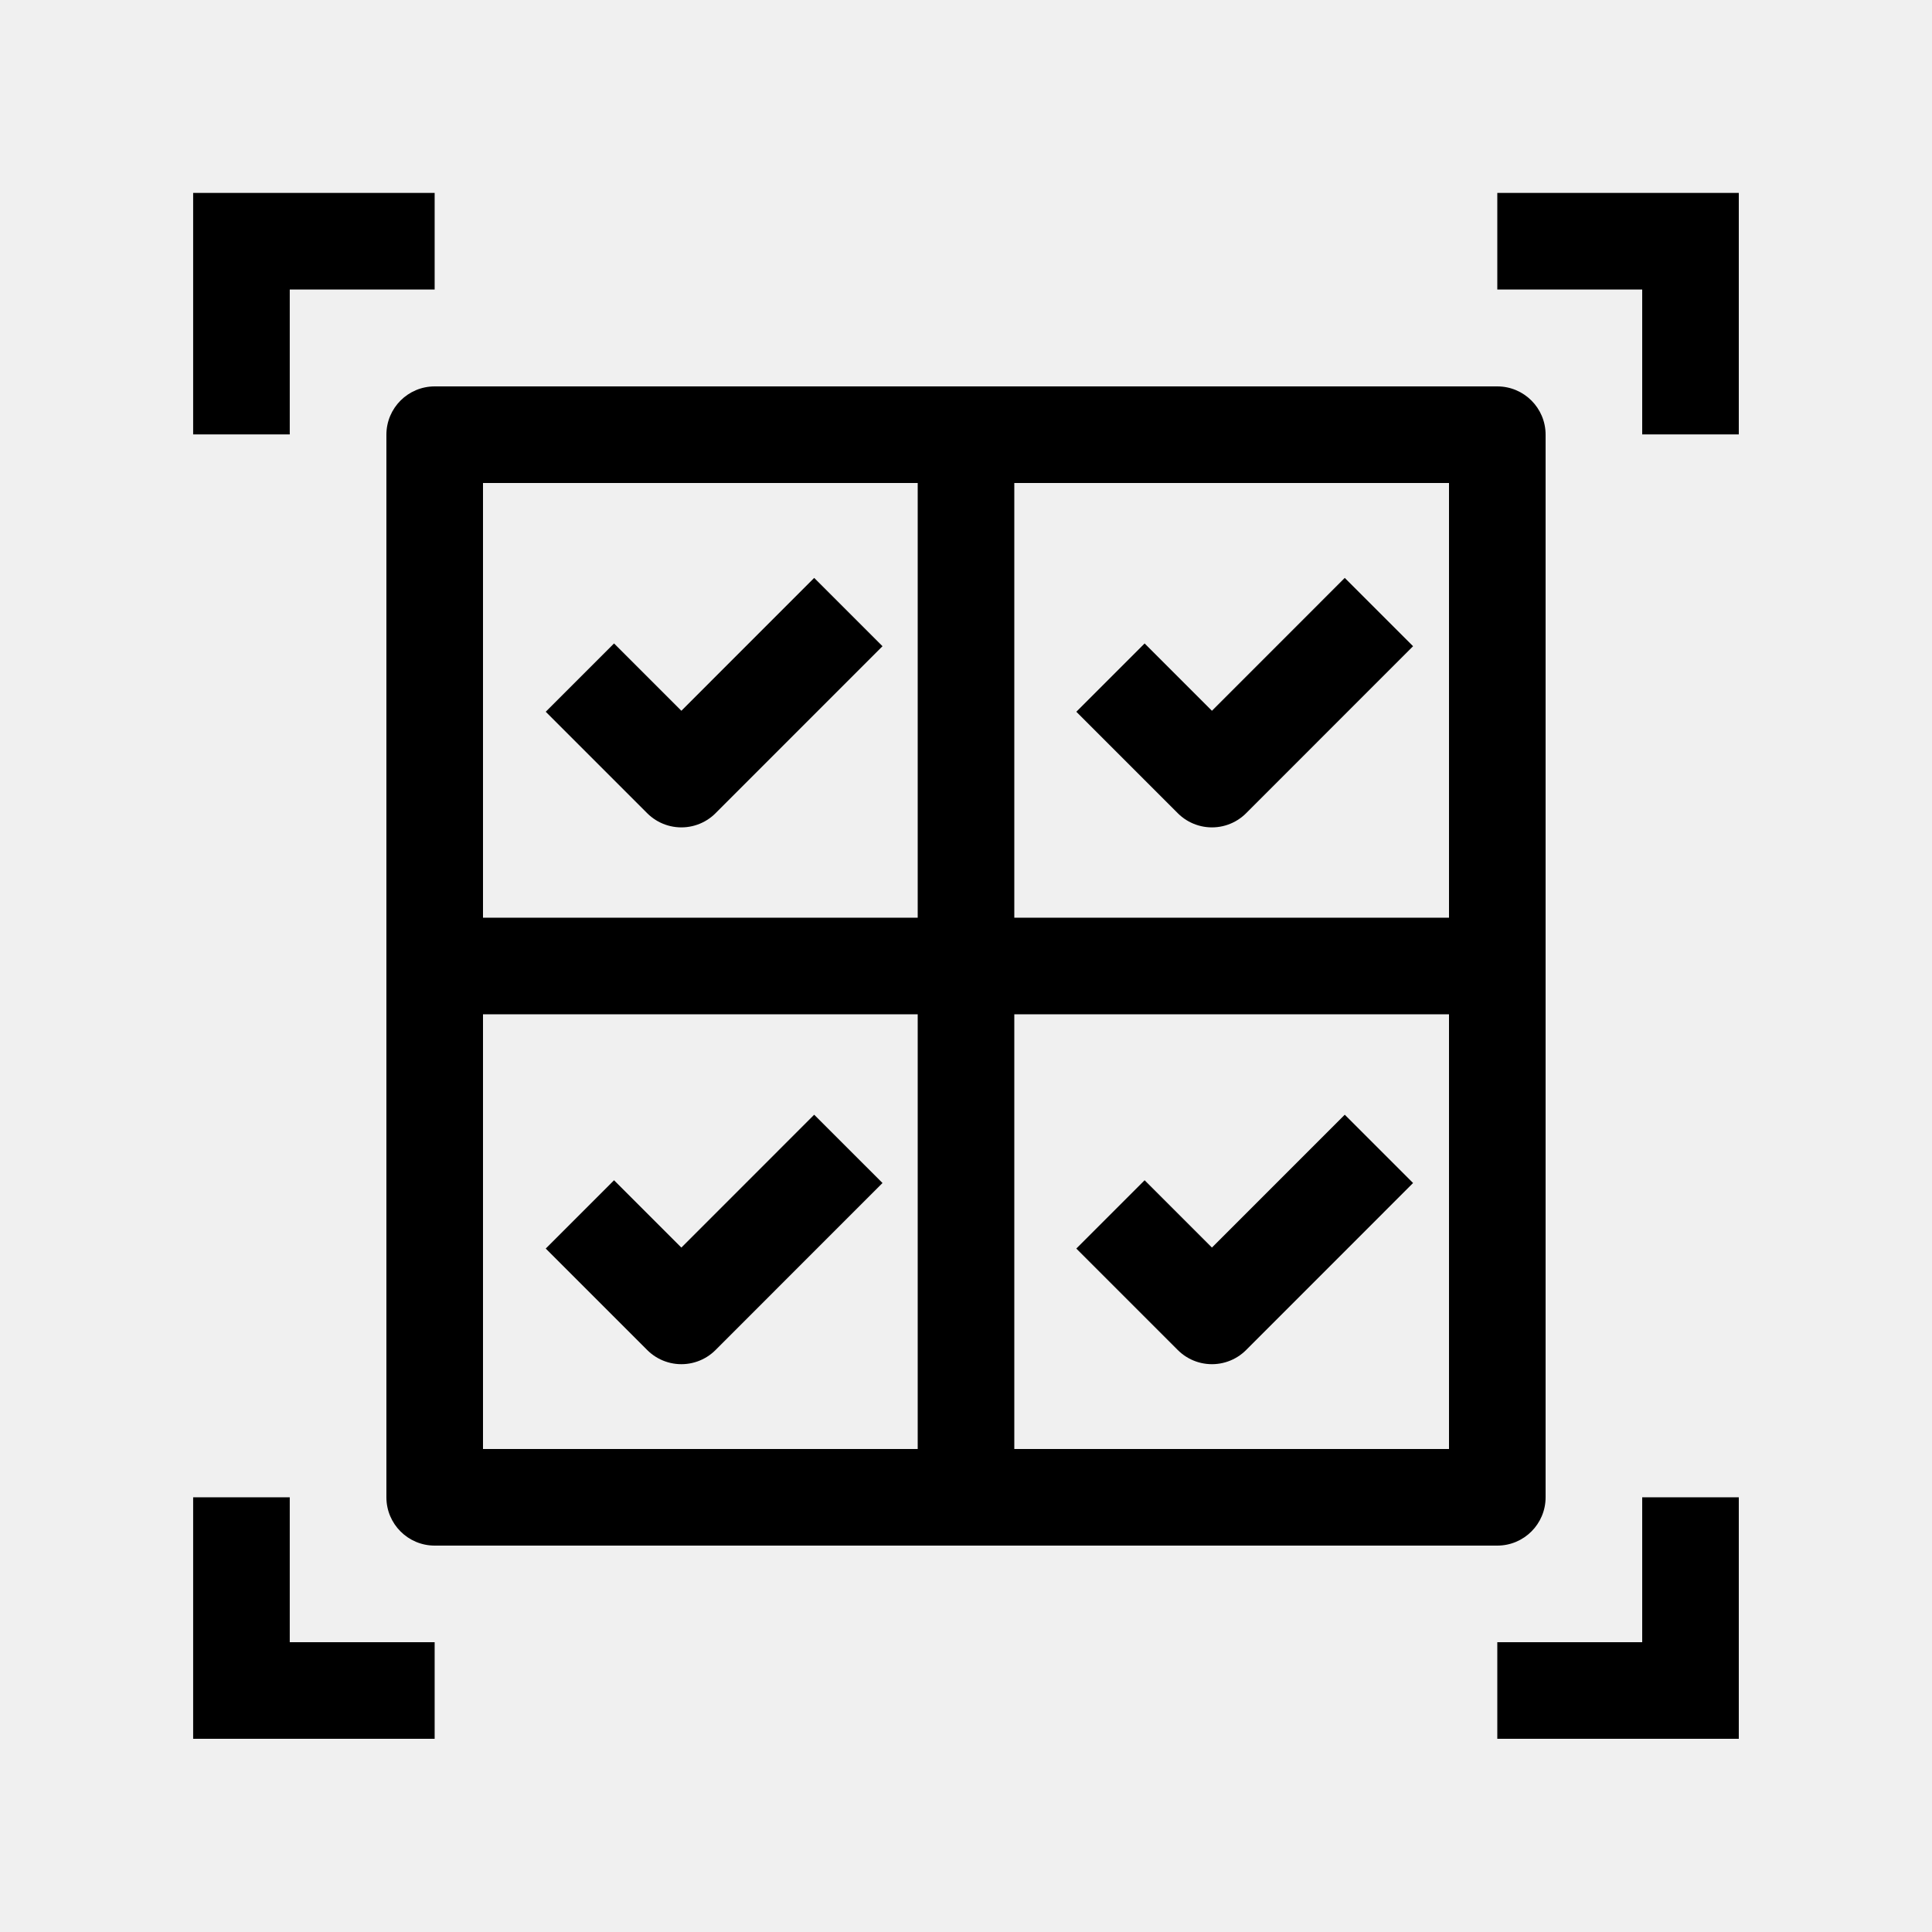
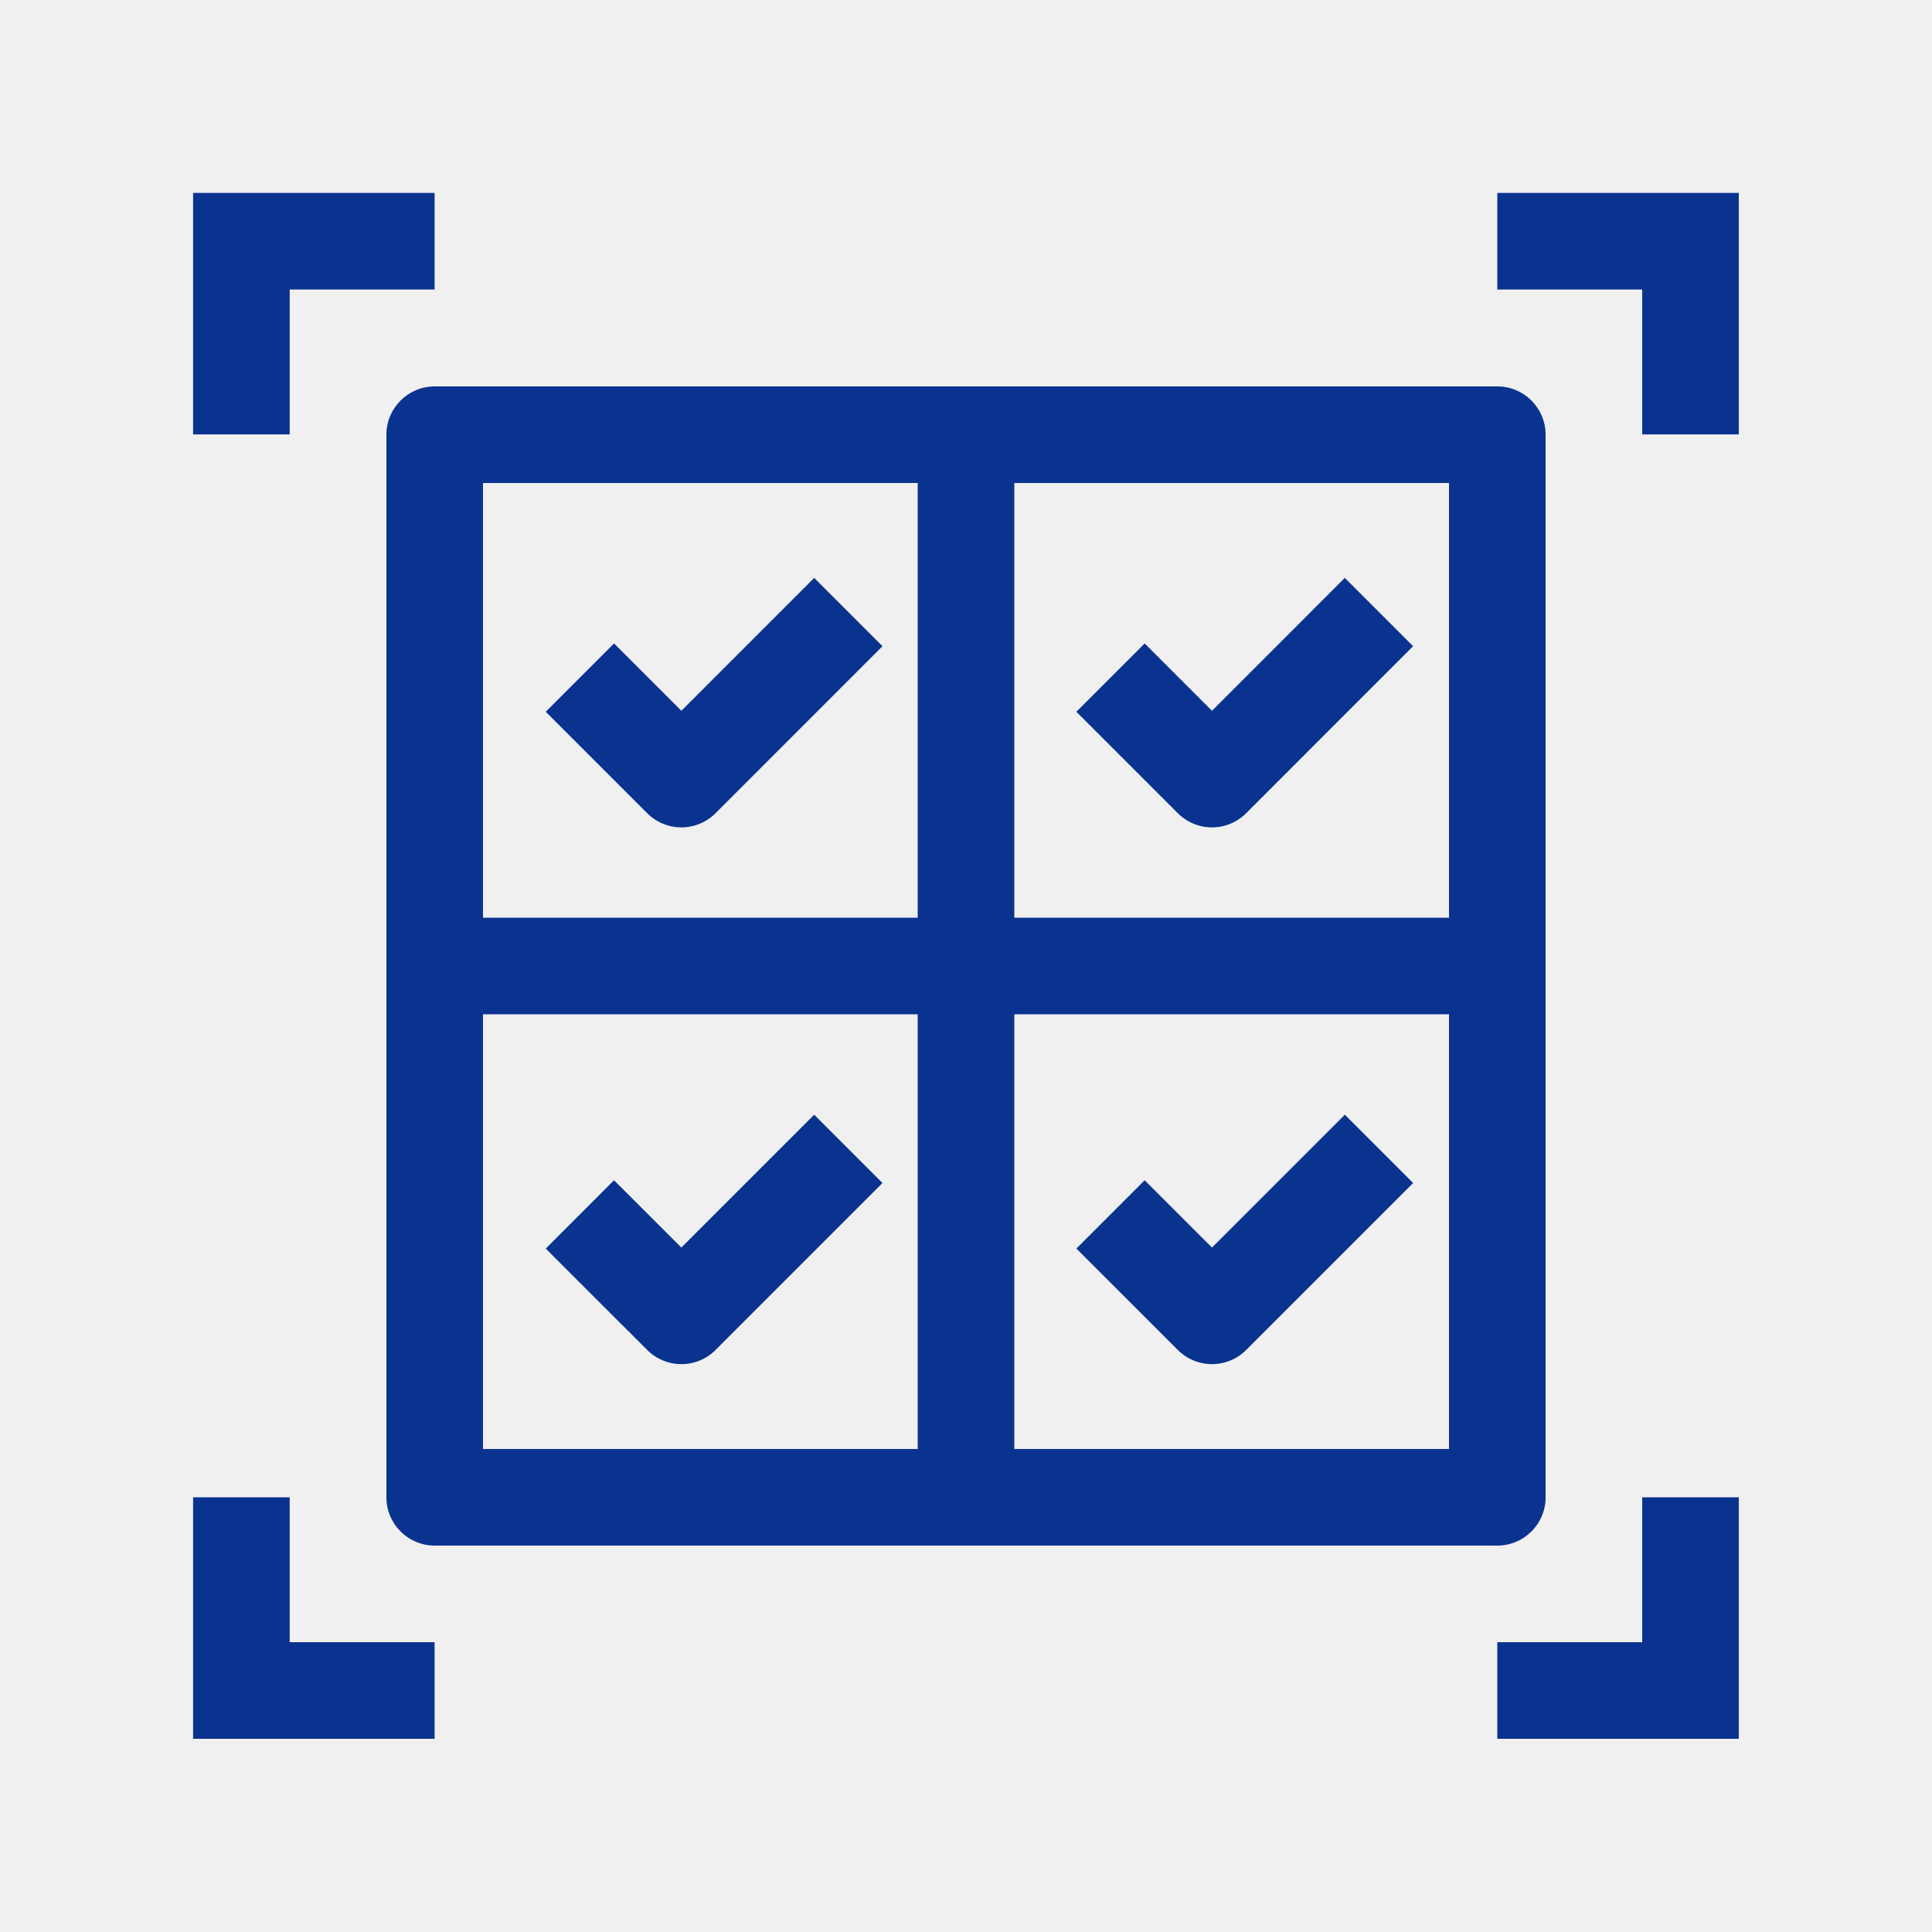
<svg xmlns="http://www.w3.org/2000/svg" width="40" height="40" viewBox="0 0 40 40" fill="none">
-   <path d="M8.999 4.994L4.999 4.994L4.999 8.994" stroke="black" stroke-width="2" />
-   <path d="M31 4.994L35 4.994L35 8.994" stroke="black" stroke-width="2" />
-   <path d="M8.999 35L4.999 35L4.999 31" stroke="black" stroke-width="2" />
-   <path d="M31 35L35 35L35 31" stroke="black" stroke-width="2" />
-   <mask id="path-5-inside-1_432_2014" fill="white">
+   <path d="M8.998 4.994L4.998 4.994L4.998 8.994" stroke="#0A3390" stroke-width="2" />
+   <path d="M31 4.994L35 4.994L35 8.994" stroke="#0A3390" stroke-width="2" />
+   <path d="M8.998 35L4.998 35L4.998 31" stroke="#0A3390" stroke-width="2" />
+   <path d="M31 35L35 35L35 31" stroke="#0A3390" stroke-width="2" />
+   <mask id="path-5-inside-1_434_9968" fill="white">
    <rect x="8" y="8" width="24" height="24" rx="1" />
  </mask>
-   <rect x="8" y="8" width="24" height="24" rx="1" stroke="black" stroke-width="4" mask="url(#path-5-inside-1_432_2014)" />
-   <path d="M20 8.242V31.92" stroke="black" stroke-width="2" />
-   <path d="M31.839 20L8.161 20" stroke="black" stroke-width="2" />
-   <path d="M22.991 25.143L25.092 27.244L28.549 23.786" stroke="black" stroke-width="2" stroke-linejoin="round" />
-   <path d="M12.006 25.143L14.107 27.244L17.564 23.786" stroke="black" stroke-width="2" stroke-linejoin="round" />
-   <path d="M22.991 14.029L25.092 16.13L28.549 12.672" stroke="black" stroke-width="2" stroke-linejoin="round" />
-   <path d="M12.006 14.029L14.107 16.13L17.564 12.672" stroke="black" stroke-width="2" stroke-linejoin="round" />
+   <rect x="8" y="8" width="24" height="24" rx="1" stroke="#0A3390" stroke-width="4" mask="url(#path-5-inside-1_434_9968)" />
+   <path d="M20 8.241V31.92" stroke="#0A3390" stroke-width="2" />
+   <path d="M31.84 20L8.161 20" stroke="#0A3390" stroke-width="2" />
+   <path d="M22.992 25.143L25.093 27.243L28.55 23.786" stroke="#0A3390" stroke-width="2" stroke-linejoin="round" />
+   <path d="M12.006 25.143L14.107 27.243L17.564 23.786" stroke="#0A3390" stroke-width="2" stroke-linejoin="round" />
+   <path d="M22.992 14.029L25.093 16.13L28.55 12.672" stroke="#0A3390" stroke-width="2" stroke-linejoin="round" />
+   <path d="M12.006 14.029L14.107 16.13L17.564 12.672" stroke="#0A3390" stroke-width="2" stroke-linejoin="round" />
</svg>
